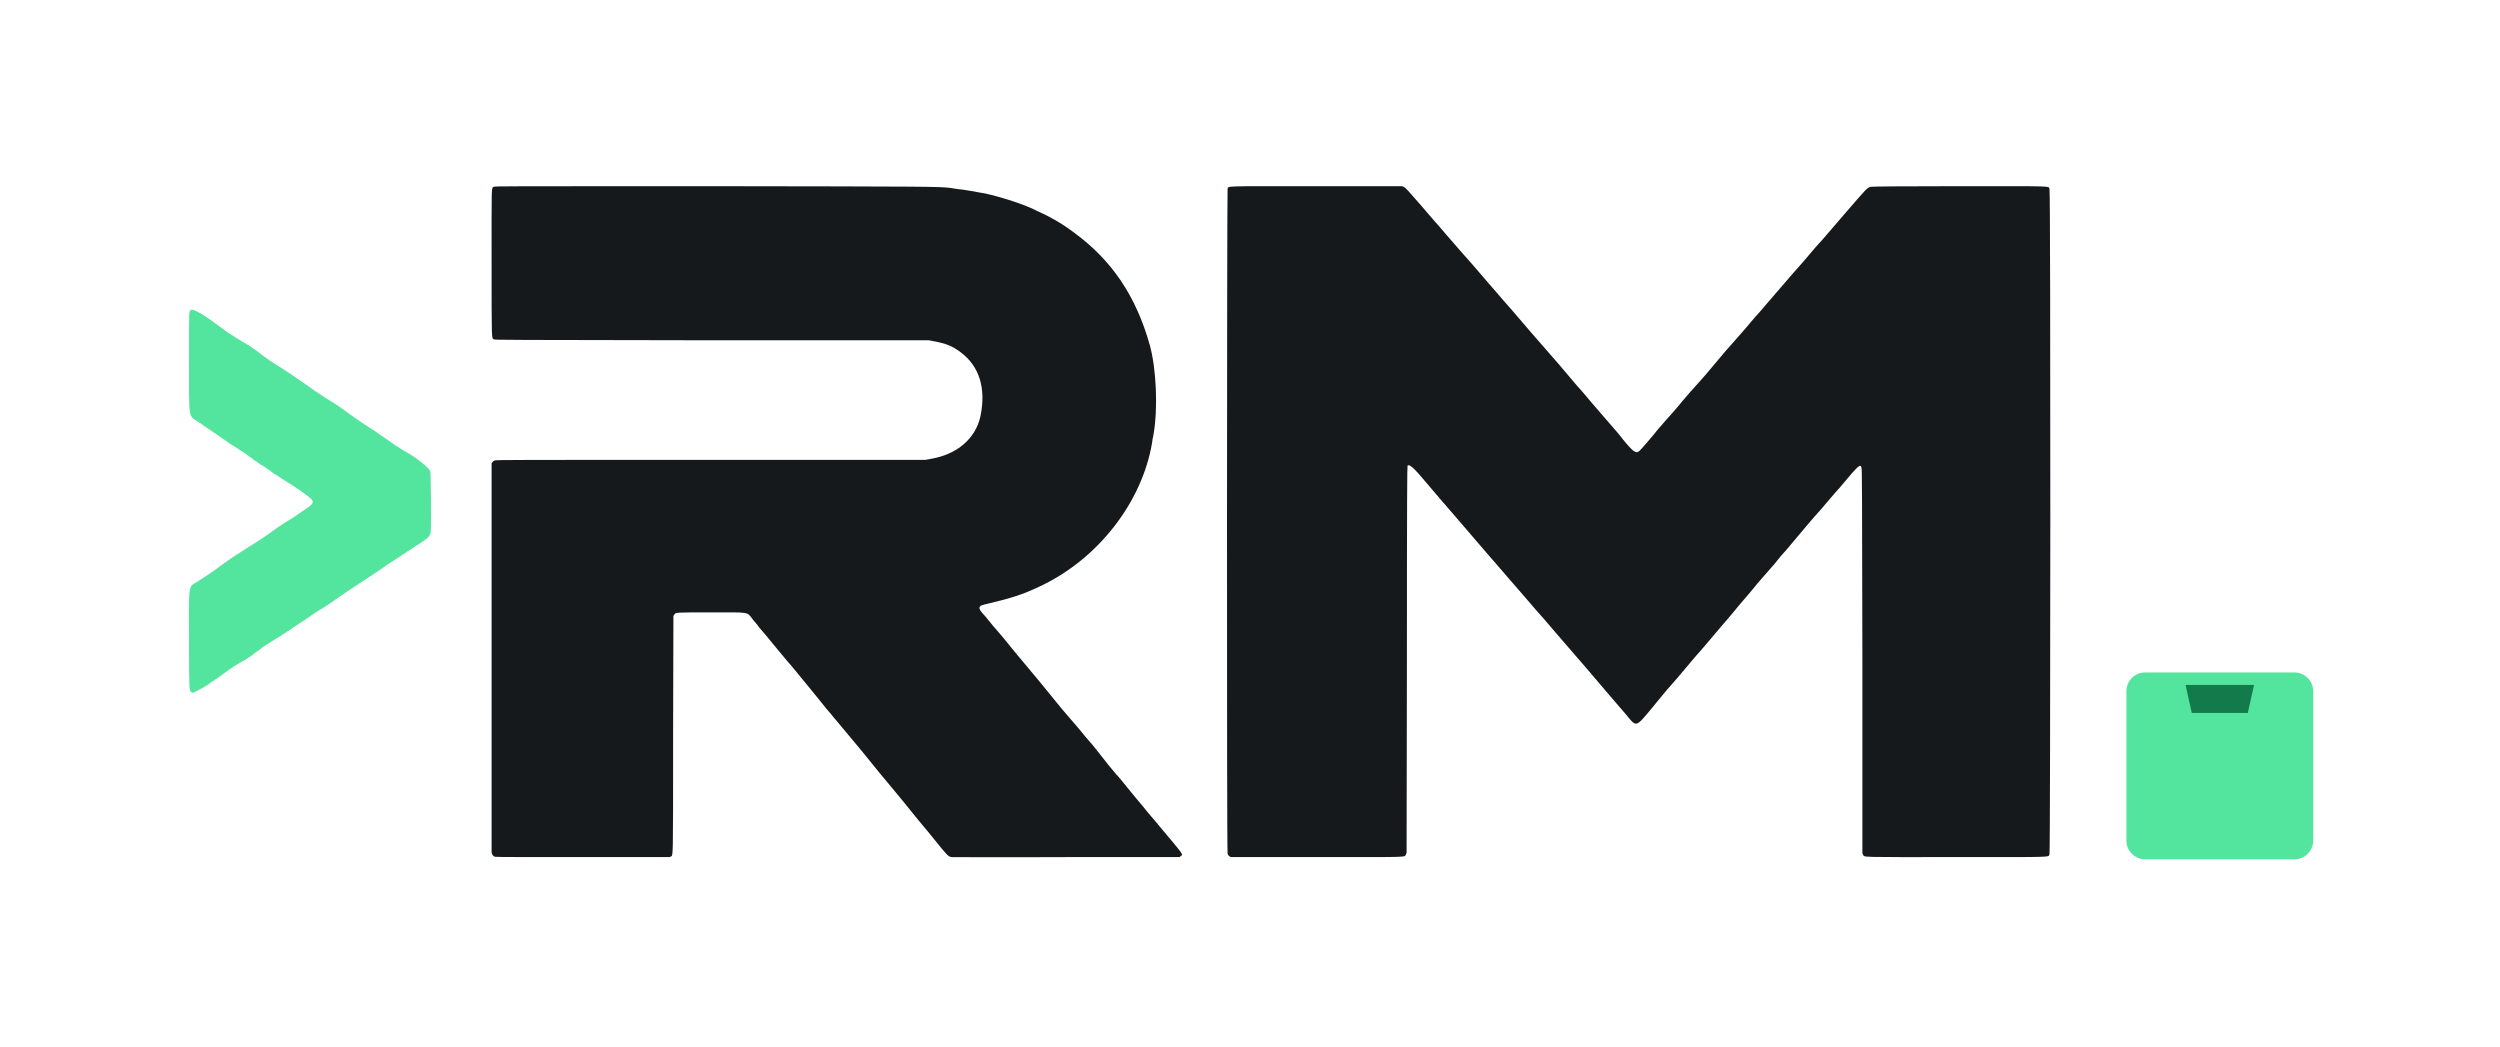
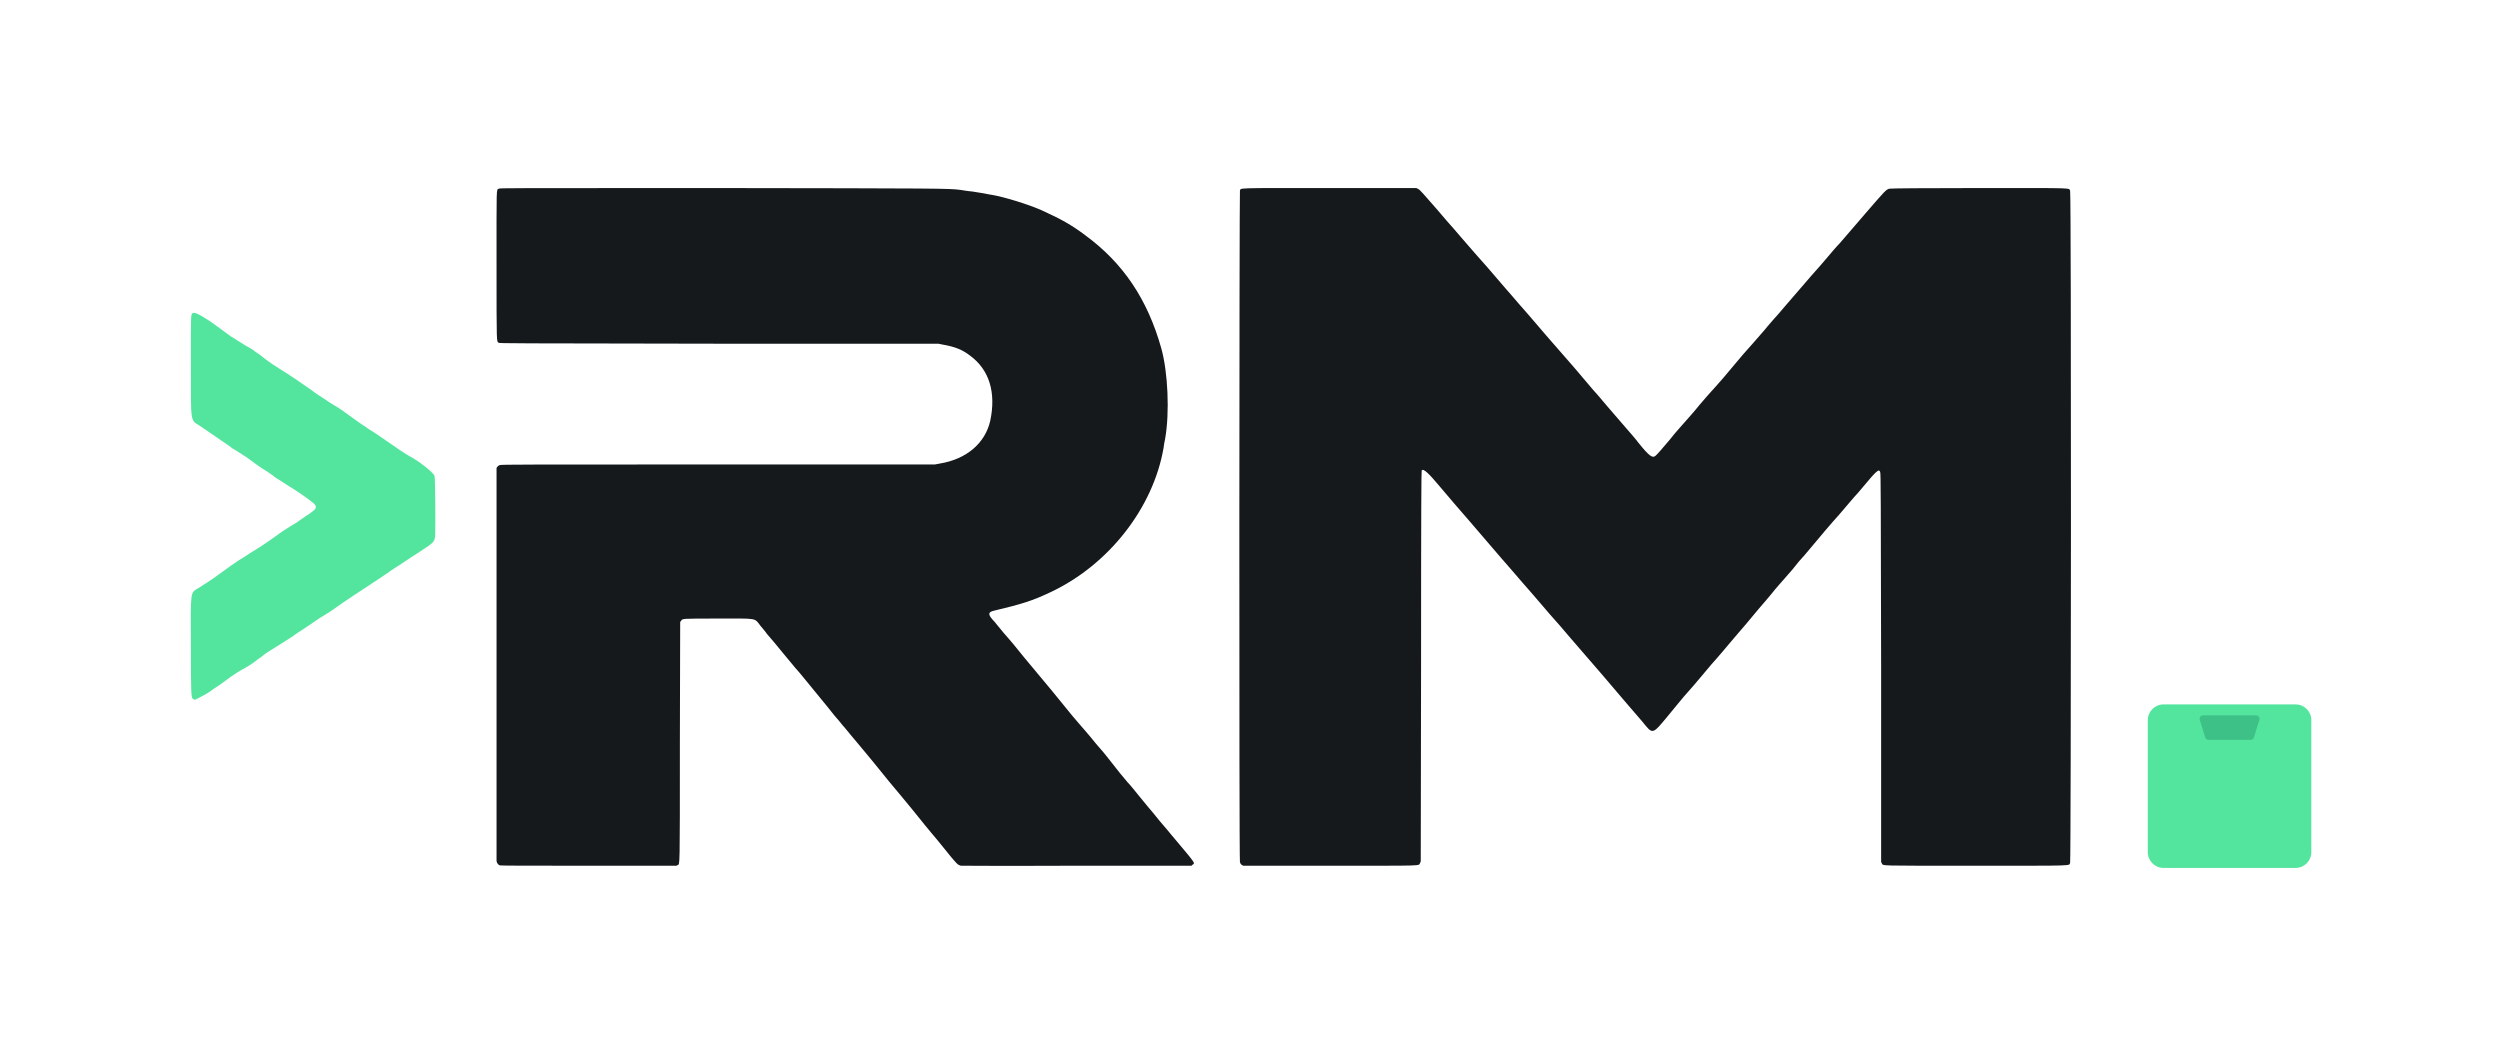
- <svg xmlns="http://www.w3.org/2000/svg" viewBox="108 243 803 336" role="img" aria-labelledby="t">
+ <svg xmlns="http://www.w3.org/2000/svg" viewBox="108 243 795 336" role="img" aria-labelledby="t">
  <g fill="#15191C" fill-rule="evenodd">
    <path d="M267.0 518.2C266.5 518.1 266.0 517.5 265.9 516.8C265.9 516.6 265.9 488.3 265.9 454.0L265.9 391.8L266.2 391.4C266.3 391.2 266.7 391.0 266.9 390.9C267.4 390.7 275.4 390.7 336.4 390.7L405.3 390.7L406.9 390.4C415.4 389.0 421.3 383.9 422.9 376.8C424.8 367.8 422.6 360.6 416.5 356.1C414.0 354.2 411.8 353.3 407.9 352.6L406.4 352.3L336.7 352.3C270.3 352.2 266.9 352.2 266.6 352.0C265.9 351.5 265.9 353.1 265.9 327.6C265.9 301.7 265.8 303.5 266.6 303.0C267.0 302.8 269.6 302.8 335.1 302.8C407.2 302.9 409.9 302.9 413.5 303.4C414.2 303.5 415.8 303.8 417.2 303.9C418.5 304.1 420.2 304.4 420.9 304.5C421.5 304.6 422.7 304.9 423.6 305.0C427.6 305.7 435.0 308.0 439.1 309.8C445.5 312.7 448.7 314.5 453.1 317.8C465.1 326.6 472.9 338.1 477.3 353.8C479.4 361.3 480.0 374.2 478.5 382.6C478.3 383.4 478.1 384.7 478.0 385.5C474.7 404.5 460.6 422.6 442.1 431.3C436.2 434.1 432.9 435.1 424.1 437.2C422.3 437.6 422.1 438.3 423.6 440.0C424.0 440.4 424.6 441.1 424.9 441.5C425.2 441.9 426.2 443.1 427.2 444.3C428.3 445.5 429.6 447.1 430.3 447.9C431.5 449.4 434.9 453.6 439.8 459.4C441.3 461.2 443.4 463.7 444.5 465.1C449.0 470.6 449.5 471.3 451.2 473.2C452.2 474.3 453.8 476.2 454.9 477.5C455.9 478.8 457.3 480.4 458.0 481.2C459.1 482.4 460.3 484.0 464.1 488.8C464.6 489.4 465.8 490.8 466.6 491.8C467.5 492.7 468.9 494.5 469.8 495.6C470.7 496.7 472.1 498.4 473.0 499.5C473.9 500.5 475.6 502.6 476.8 504.1C478.1 505.6 479.8 507.6 480.6 508.6C488.5 518.0 488.1 517.4 487.2 518.0L486.9 518.3L450.6 518.3C426.2 518.4 414.1 518.3 413.6 518.3C412.5 518.0 412.5 518.1 408.0 512.5C406.5 510.6 404.8 508.6 404.2 507.9C403.1 506.6 401.4 504.5 398.1 500.4C396.9 498.9 395.1 496.8 394.3 495.8C392.6 493.8 388.7 489.1 387.3 487.3C386.8 486.6 384.9 484.4 383.2 482.3C381.5 480.2 379.4 477.8 378.6 476.8C377.8 475.9 376.7 474.4 376.0 473.7C375.4 472.9 374.2 471.5 373.4 470.6C372.0 468.8 371.0 467.6 367.4 463.2C366.3 461.9 364.7 459.9 363.8 458.8C362.8 457.6 361.6 456.1 361.0 455.5C359.5 453.7 355.5 448.9 354.3 447.4C353.7 446.7 352.6 445.4 351.9 444.6C351.3 443.7 350.3 442.6 349.9 442.1C347.8 439.4 349.2 439.7 336.3 439.7C324.6 439.7 325.1 439.7 324.6 440.4L324.3 440.8L324.2 478.9C324.2 520.7 324.2 517.5 323.5 518.1L323.1 518.3L295.3 518.3C278.6 518.3 267.3 518.3 267.0 518.2ZM503.4 518.3C502.8 518.1 502.4 517.7 502.3 517.1C502.0 516.1 502.1 304.4 502.3 303.7C502.7 302.7 499.9 302.8 530.8 302.8L558.4 302.8L559.0 303.1C559.6 303.4 560.5 304.5 564.8 309.4C565.7 310.5 567.4 312.4 568.4 313.6C569.5 314.8 571.3 316.9 572.4 318.2C576.5 322.9 578.0 324.7 580.9 327.9C582.2 329.4 584.7 332.3 586.4 334.3C588.1 336.3 590.2 338.6 590.9 339.5C592.3 341.1 594.2 343.2 599.8 349.8C603.7 354.3 606.1 357.0 607.3 358.4C607.9 359.1 609.5 360.9 610.9 362.6C612.3 364.3 614.1 366.4 614.8 367.2C615.6 368.0 617.5 370.3 619.2 372.3C620.9 374.3 623.5 377.3 624.9 378.9C626.4 380.6 628.3 382.8 629.1 383.9C632.5 388.1 633.5 388.8 634.5 387.9C635.0 387.5 636.9 385.3 639.0 382.8C639.9 381.6 641.3 380.0 642.1 379.1C644.6 376.3 646.9 373.7 648.5 371.7C650.2 369.7 651.6 368.1 653.7 365.8C654.4 365.1 655.3 363.9 655.9 363.3C658.0 360.8 660.8 357.5 662.3 355.7C664.0 353.8 667.1 350.3 668.9 348.2C669.5 347.5 670.7 346.0 671.7 344.9C672.7 343.8 674.3 342.0 675.1 341.0C677.6 338.1 680.2 335.1 683.9 330.8C685.9 328.6 688.3 325.8 689.3 324.6C690.4 323.3 692.0 321.4 693.0 320.4C695.5 317.5 697.6 315.1 701.1 311.0C707.5 303.6 707.8 303.2 708.9 303.0C709.2 302.9 719.3 302.8 737.3 302.8C768.6 302.8 765.8 302.7 766.3 303.7C766.7 304.5 766.6 516.5 766.3 517.3C765.8 518.4 769.0 518.3 736.3 518.3C704.4 518.3 707.0 518.4 706.4 517.5L706.2 517.1L706.2 455.3C706.1 401.0 706.1 393.5 705.9 393.1C705.5 392.0 704.8 392.6 700.3 398.0C699.4 399.1 698.2 400.5 697.6 401.1C697.0 401.8 696.2 402.7 695.8 403.2C695.3 403.8 694.0 405.3 692.9 406.6C691.7 407.9 689.9 410.0 688.7 411.4C686.9 413.6 685.2 415.5 681.8 419.6C681.0 420.4 679.3 422.4 678.0 424.1C676.6 425.7 674.7 427.9 673.8 428.9C673.0 429.8 671.8 431.2 671.2 432.0C670.6 432.7 668.8 434.9 667.2 436.7C665.6 438.6 663.8 440.8 663.2 441.5C662.6 442.2 661.5 443.5 660.7 444.4C658.2 447.3 657.0 448.8 655.7 450.3C655.0 451.1 653.5 452.9 652.3 454.2C651.1 455.6 649.7 457.3 649.1 458.0C647.6 459.8 646.0 461.7 643.4 464.6C642.3 466.0 640.1 468.5 638.7 470.3C633.3 476.8 633.7 476.7 630.2 472.4C629.2 471.2 627.2 468.9 625.8 467.3C624.4 465.7 622.9 463.9 622.3 463.2C619.5 459.9 615.5 455.2 613.9 453.4C613.0 452.3 611.5 450.7 610.7 449.7C609.9 448.7 608.4 447.1 607.5 446.0C606.6 444.9 605.0 443.1 604.0 441.9C603.0 440.8 601.6 439.2 600.9 438.4C600.3 437.7 598.9 436.1 597.9 434.9C596.9 433.7 594.2 430.6 592.0 428.1C589.8 425.5 586.8 422.1 585.5 420.6C579.3 413.4 577.2 410.9 575.2 408.6C573.1 406.2 568.0 400.3 566.1 398.0C562.2 393.3 560.6 391.9 560.1 392.6C560.0 392.8 559.9 402.5 559.9 454.9L559.8 516.9L559.6 517.4C558.9 518.4 562.0 518.3 531.1 518.3C516.1 518.3 503.6 518.3 503.4 518.3Z" />
  </g>
  <g fill="#53E59E" fill-rule="evenodd">
    <path d="M169.3 465.2C168.8 464.7 168.7 463.6 168.7 448.5C168.6 430.4 168.5 431.6 171.1 430.0C172.1 429.4 175.5 427.2 176.7 426.3C181.1 423.1 182.5 422.1 183.9 421.2C184.8 420.7 186.3 419.7 187.2 419.1C188.1 418.5 189.2 417.9 189.6 417.6C190.4 417.2 195.2 413.9 196.1 413.2C196.7 412.7 200.0 410.5 200.9 410.0C201.3 409.8 202.5 409.1 203.4 408.4C204.4 407.7 205.7 406.8 206.5 406.3C208.5 404.9 208.8 404.4 208.1 403.4C207.5 402.7 203.1 399.5 199.4 397.3C198.1 396.4 196.4 395.4 195.8 395.0C195.2 394.5 194.2 393.8 193.6 393.4C193.0 393.0 192.2 392.4 191.7 392.2C190.9 391.7 188.7 390.1 187.5 389.2C186.9 388.7 184.4 387.1 182.8 386.1C182.4 385.9 181.7 385.5 181.4 385.2C181.0 384.9 179.6 383.9 178.4 383.1C177.2 382.3 175.3 381.0 174.3 380.3C173.3 379.6 172.0 378.7 171.5 378.4C168.5 376.4 168.7 378.1 168.7 358.7C168.7 342.0 168.6 342.9 169.5 342.5C170.3 342.2 174.1 344.5 179.0 348.2C180.0 349.0 181.2 349.8 181.6 350.1C182.1 350.3 182.9 350.9 183.5 351.3C184.1 351.6 185.3 352.4 186.1 352.9C187.0 353.4 188.1 354.0 188.5 354.3C188.9 354.7 189.9 355.3 190.6 355.8C191.2 356.3 192.1 356.9 192.4 357.2C193.4 358.0 195.6 359.5 197.1 360.4C199.6 361.9 205.2 365.7 207.4 367.3C208.1 367.9 209.5 368.8 210.6 369.5C211.6 370.2 212.7 370.9 213.0 371.1C213.3 371.3 213.9 371.6 214.3 371.9C214.7 372.1 216.0 372.9 217.1 373.7C221.6 377.0 223.1 378.0 225.2 379.4C226.4 380.1 228.3 381.4 229.3 382.1C234.3 385.6 237.3 387.6 238.3 388.1C241.2 389.6 245.9 393.3 246.2 394.4C246.4 395.0 246.5 409.3 246.4 412.6C246.3 415.4 246.3 415.3 241.1 418.7C239.8 419.5 237.9 420.8 236.8 421.5C235.8 422.2 234.3 423.2 233.6 423.6C232.9 424.1 232.0 424.6 231.7 424.9C231.0 425.4 225.8 428.9 220.7 432.2C217.7 434.2 216.5 435.0 214.0 436.8C212.9 437.6 211.2 438.6 209.4 439.7C208.8 440.1 208.1 440.6 207.8 440.8C207.5 441.0 206.1 442.0 204.7 442.9C203.3 443.8 201.9 444.7 201.6 445.0C201.2 445.3 199.7 446.2 198.2 447.2C193.4 450.2 192.7 450.6 192.1 451.1C191.8 451.4 191.2 451.8 190.8 452.1C190.3 452.4 189.6 452.9 189.2 453.3C188.4 453.9 186.6 455.1 185.2 455.8C184.7 456.1 183.8 456.6 183.2 457.0C182.7 457.4 181.8 457.9 181.4 458.2C181.0 458.5 180.3 459.0 179.8 459.4C179.2 459.8 178.2 460.6 177.4 461.1C176.6 461.6 175.4 462.4 174.8 462.9C174.1 463.3 173.1 464.0 172.6 464.2C172.0 464.5 171.3 464.9 170.9 465.1C170.1 465.6 169.6 465.6 169.3 465.2Z" />
  </g>
-   <path fill="#53E59E" d="M797 459H845A6 6 0 0 1 851 465V513A6 6 0 0 1 845 519H797A6 6 0 0 1 791 513V465A6 6 0 0 1 797 459Z" />
-   <path fill="#137A4C" d="M810 463H832L830 472H812Z" />
+   <path fill="#53E59E" d="M796 467H838A5 5 0 0 1 843 472V514A5 5 0 0 1 838 519H796A5 5 0 0 1 791 514V472A5 5 0 0 1 796 467Z" />
+   <path fill="#3DC187" stroke="#3DC187" stroke-width="2.2" stroke-linejoin="round" d="M808.57 471.57H825.43L823.70 477.17H810.30Z" />
</svg>
